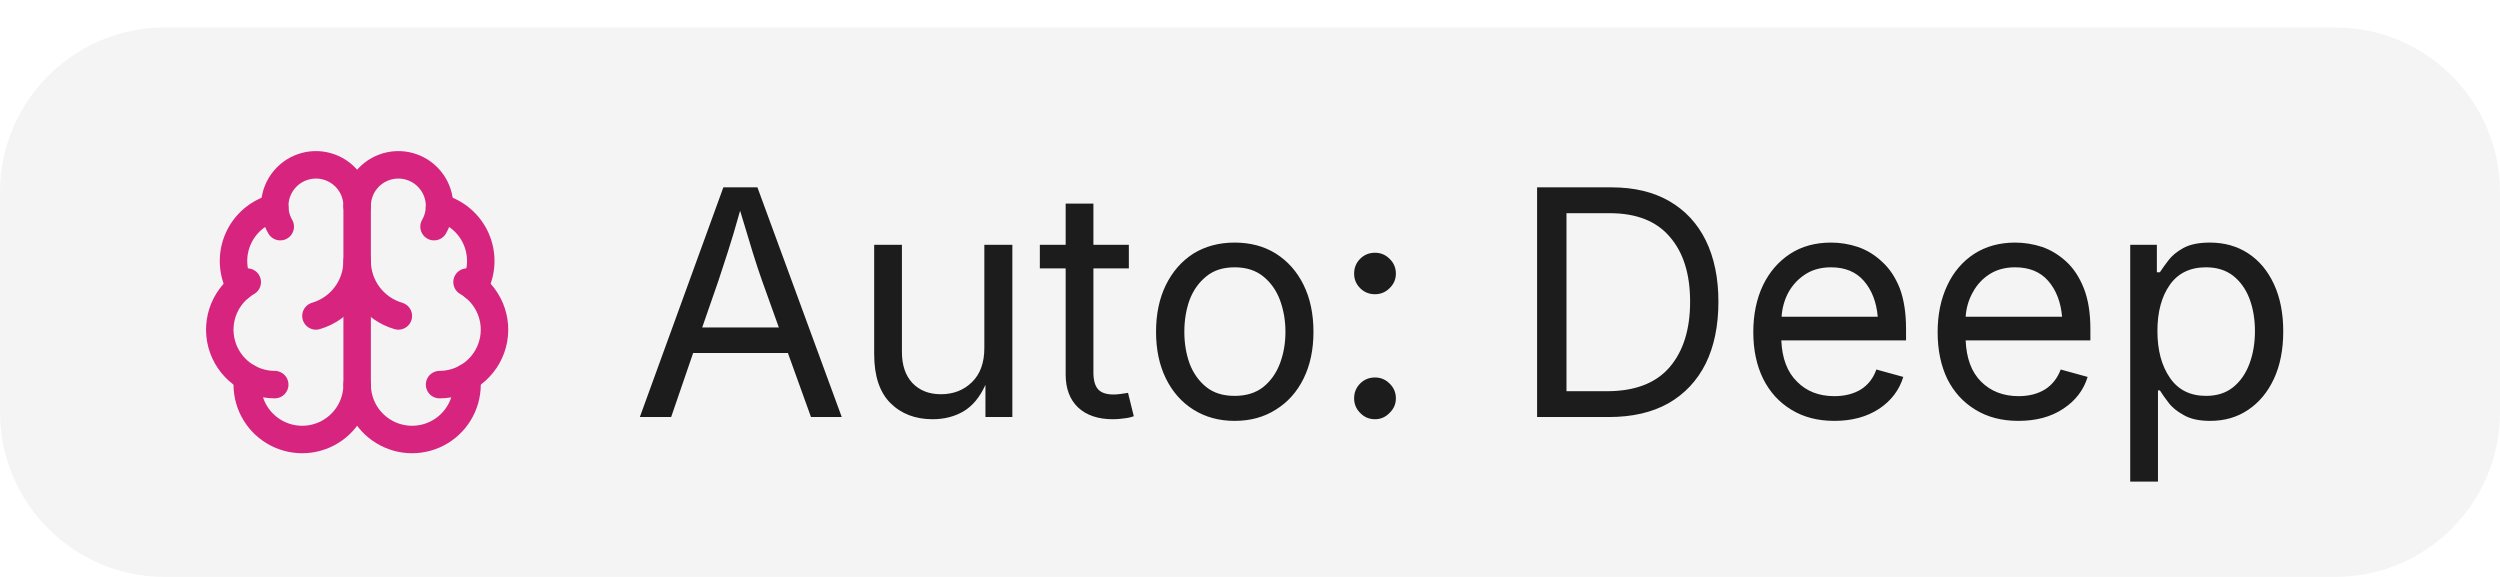
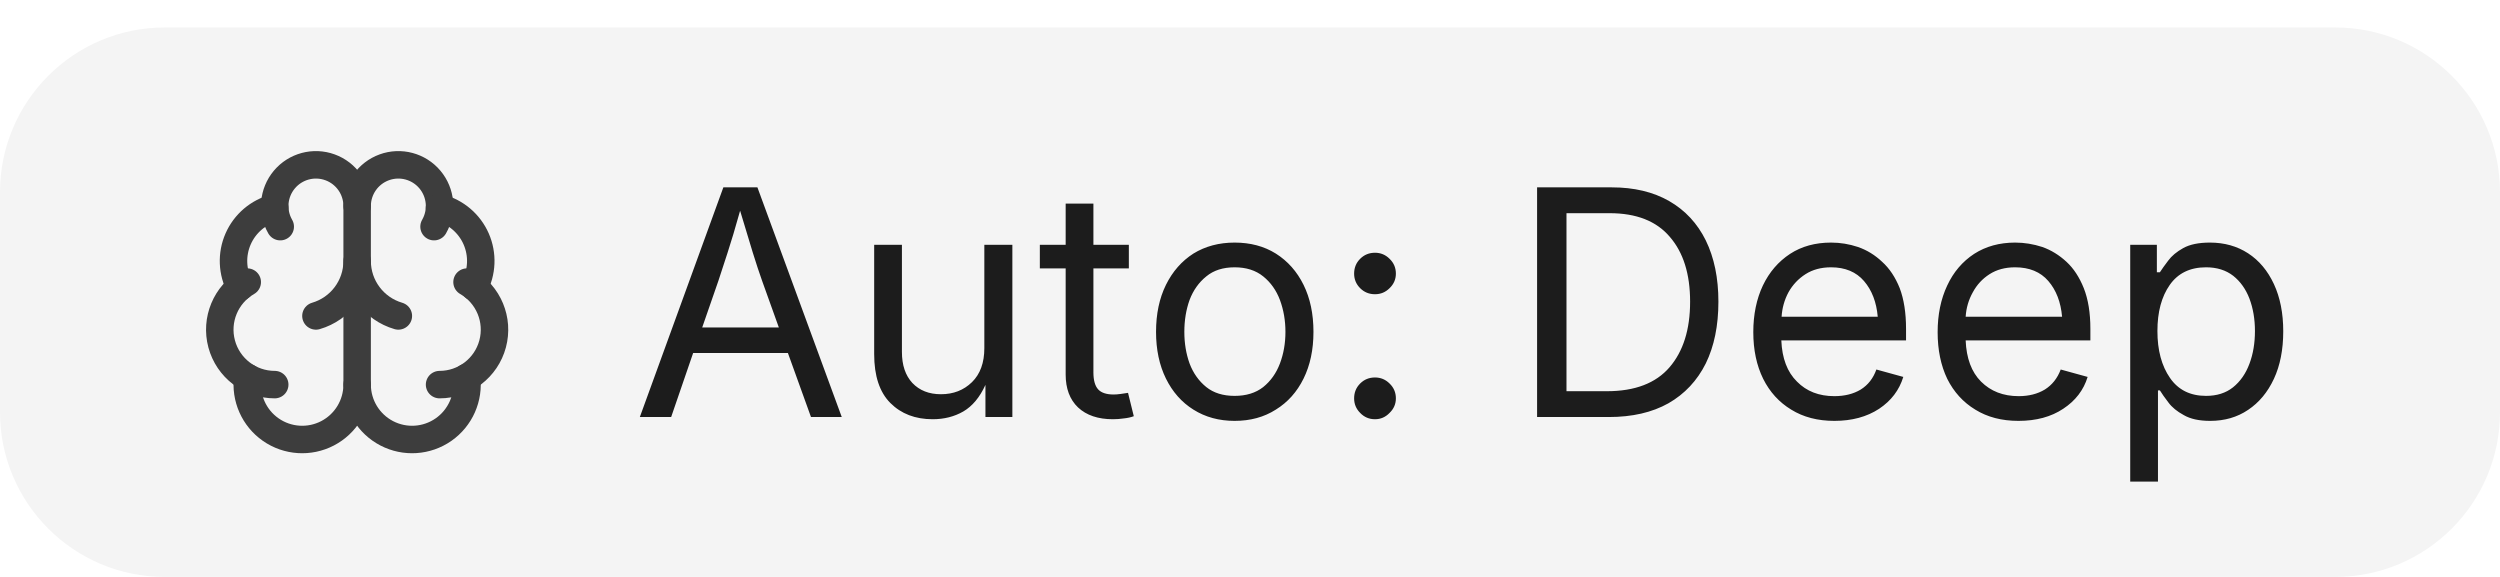
<svg xmlns="http://www.w3.org/2000/svg" width="91" height="21" viewBox="0 0 91 21">
  <g transform="translate(0 1)">
-     <style>.f{fill:#f4f4f4}.t{fill:#1c1c1c}.d{fill:#c3c3c3}.i{stroke:#d6247f}.b{fill:#d6247f}@media (prefers-color-scheme:dark){.f{fill:#3d3d3d}.t{fill:#f4f4f4}.d{fill:#7d7d7d}.i{stroke:#ff6fb5}.b{fill:#ff6fb5}}</style>
+     <style>.f{fill:#f4f4f4}.t{fill:#1c1c1c}.d{fill:#c3c3c3}.i{stroke:#3d3d3d}.b{fill:#3d3d3d}@media (prefers-color-scheme:dark){.f{fill:#3d3d3d}.t{fill:#f4f4f4}.d{fill:#7d7d7d}.i{stroke:#dfdfdf}.b{fill:#dfdfdf}}</style>
    <rect width="91" height="20" rx="6" class="f" />
    <g transform="translate(7 4) scale(0.5)" fill="none" class="i" stroke-width="2" stroke-linecap="round" stroke-linejoin="round">
      <path d="M12 18V5" />
      <path d="M15 13a4.17 4.17 0 0 1-3-4 4.17 4.17 0 0 1-3 4" />
      <path d="M17.598 6.5A3 3 0 1 0 12 5a3 3 0 1 0-5.598 1.5" />
      <path d="M17.997 5.125a4 4 0 0 1 2.526 5.77" />
      <path d="M18 18a4 4 0 0 0 2-7.464" />
      <path d="M19.967 17.483A4 4 0 1 1 12 18a4 4 0 1 1-7.967-.517" />
      <path d="M6 18a4 4 0 0 1-2-7.464" />
      <path d="M6.003 5.125a4 4 0 0 0-2.526 5.77" />
    </g>
    <path d="M23.29 14.18 26.33 5.82H27.57L30.64 14.18H29.52L28.68 11.85H25.23L24.43 14.18ZM25.56 10.92H28.35L27.74 9.22Q27.59 8.8 27.4 8.19Q27.21 7.58 26.94 6.67Q26.68 7.6 26.48 8.21Q26.28 8.83 26.15 9.22ZM33.95 14.26Q33 14.26 32.41 13.67Q31.82 13.08 31.82 11.89V7.91H32.83V11.81Q32.83 12.53 33.21 12.94Q33.6 13.35 34.25 13.35Q34.93 13.35 35.38 12.91Q35.83 12.47 35.83 11.67V7.91H36.85V14.18H35.87V13.01Q35.56 13.69 35.06 13.98Q34.57 14.26 33.95 14.26ZM41.09 7.91V8.77H39.8V12.55Q39.8 12.98 39.97 13.17Q40.14 13.36 40.54 13.36Q40.64 13.36 40.79 13.34Q40.94 13.32 41.06 13.3L41.27 14.15Q41.11 14.21 40.91 14.23Q40.71 14.26 40.51 14.26Q39.7 14.26 39.24 13.83Q38.79 13.4 38.79 12.63V8.77H37.85V7.91H38.79V6.41H39.8V7.91ZM44.94 14.32Q44.09 14.32 43.44 13.91Q42.8 13.51 42.44 12.78Q42.08 12.05 42.08 11.08Q42.08 10.1 42.44 9.37Q42.8 8.64 43.44 8.23Q44.09 7.83 44.94 7.83Q45.8 7.83 46.44 8.23Q47.09 8.64 47.45 9.37Q47.81 10.1 47.81 11.08Q47.81 12.05 47.45 12.78Q47.09 13.51 46.44 13.91Q45.8 14.32 44.94 14.32ZM44.94 13.41Q45.57 13.41 45.98 13.09Q46.39 12.76 46.59 12.23Q46.79 11.7 46.79 11.08Q46.79 10.46 46.59 9.92Q46.39 9.39 45.98 9.06Q45.57 8.73 44.94 8.73Q44.31 8.73 43.91 9.06Q43.5 9.39 43.3 9.92Q43.11 10.45 43.11 11.08Q43.11 11.7 43.3 12.23Q43.5 12.76 43.91 13.09Q44.31 13.41 44.94 13.41ZM50.05 14.26Q49.73 14.26 49.51 14.03Q49.29 13.81 49.29 13.5Q49.29 13.18 49.51 12.96Q49.73 12.74 50.05 12.74Q50.36 12.74 50.58 12.96Q50.81 13.18 50.81 13.5Q50.81 13.81 50.58 14.03Q50.36 14.26 50.05 14.26ZM50.05 9.71Q49.73 9.71 49.51 9.49Q49.29 9.27 49.29 8.96Q49.29 8.64 49.51 8.42Q49.73 8.2 50.05 8.2Q50.36 8.2 50.58 8.42Q50.81 8.64 50.81 8.96Q50.81 9.27 50.58 9.49Q50.36 9.71 50.05 9.71ZM58.56 14.18H55.95V5.82H58.67Q59.89 5.82 60.76 6.32Q61.63 6.82 62.09 7.75Q62.55 8.69 62.55 9.98Q62.55 11.29 62.09 12.23Q61.62 13.17 60.73 13.68Q59.84 14.18 58.56 14.18ZM57.02 13.24H58.49Q60.02 13.24 60.77 12.37Q61.52 11.5 61.52 9.98Q61.52 8.47 60.78 7.62Q60.05 6.76 58.59 6.76H57.02ZM66.77 14.32Q65.86 14.32 65.2 13.91Q64.54 13.51 64.18 12.79Q63.82 12.06 63.82 11.09Q63.82 10.13 64.17 9.39Q64.52 8.66 65.16 8.24Q65.79 7.83 66.65 7.83Q67.15 7.83 67.63 7.99Q68.12 8.16 68.51 8.53Q68.91 8.89 69.15 9.49Q69.38 10.1 69.38 10.97V11.39H64.84Q64.88 12.37 65.41 12.89Q65.93 13.42 66.77 13.42Q67.33 13.42 67.73 13.18Q68.13 12.93 68.3 12.45L69.28 12.72Q69.06 13.44 68.4 13.88Q67.73 14.32 66.77 14.32ZM64.85 10.53H68.35Q68.28 9.73 67.85 9.23Q67.42 8.73 66.65 8.73Q66.11 8.73 65.72 8.98Q65.33 9.23 65.1 9.64Q64.88 10.05 64.85 10.53ZM73.47 14.32Q72.56 14.32 71.9 13.91Q71.24 13.51 70.88 12.79Q70.53 12.06 70.53 11.09Q70.53 10.13 70.88 9.39Q71.22 8.66 71.86 8.24Q72.5 7.83 73.35 7.83Q73.85 7.83 74.34 7.99Q74.82 8.16 75.22 8.53Q75.61 8.89 75.85 9.49Q76.09 10.1 76.09 10.97V11.39H71.55Q71.59 12.37 72.11 12.89Q72.64 13.42 73.48 13.42Q74.03 13.42 74.43 13.18Q74.83 12.93 75.01 12.45L75.99 12.72Q75.77 13.44 75.1 13.88Q74.44 14.32 73.47 14.32ZM71.55 10.53H75.06Q74.99 9.73 74.56 9.23Q74.13 8.73 73.35 8.73Q72.81 8.73 72.42 8.98Q72.03 9.23 71.81 9.64Q71.58 10.05 71.55 10.53ZM77.54 16.53V7.91H78.51V8.91H78.62Q78.73 8.74 78.92 8.49Q79.11 8.23 79.47 8.03Q79.83 7.83 80.44 7.83Q81.23 7.83 81.83 8.22Q82.43 8.61 82.77 9.34Q83.11 10.07 83.11 11.06Q83.11 12.06 82.77 12.79Q82.43 13.52 81.83 13.92Q81.24 14.32 80.45 14.32Q79.85 14.32 79.49 14.11Q79.12 13.91 78.93 13.65Q78.73 13.39 78.62 13.21H78.55V16.53ZM80.3 13.41Q80.89 13.41 81.28 13.1Q81.68 12.78 81.88 12.24Q82.08 11.71 82.08 11.05Q82.08 10.4 81.88 9.87Q81.68 9.35 81.29 9.04Q80.89 8.73 80.3 8.73Q79.43 8.73 78.98 9.37Q78.53 10.01 78.53 11.05Q78.53 12.1 78.99 12.76Q79.44 13.41 80.3 13.41Z" class="t" />
  </g>
</svg>
